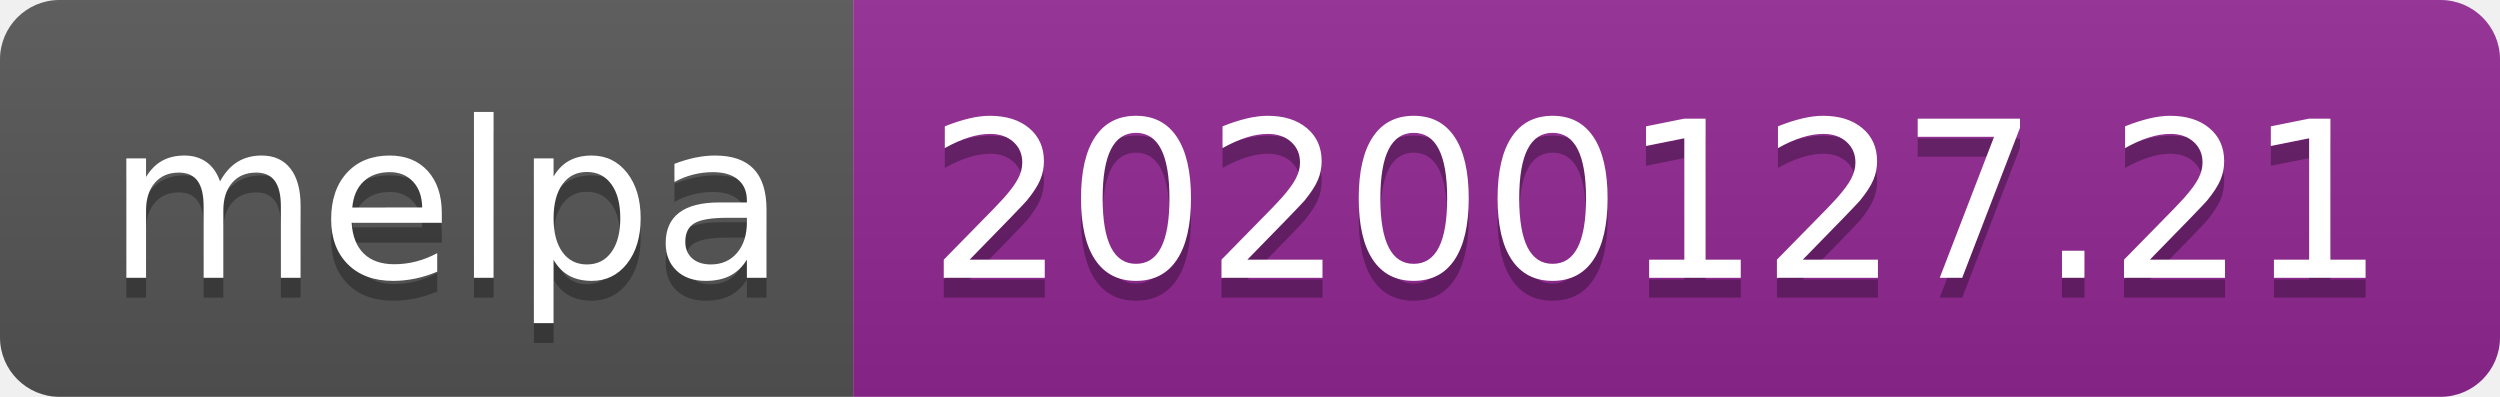
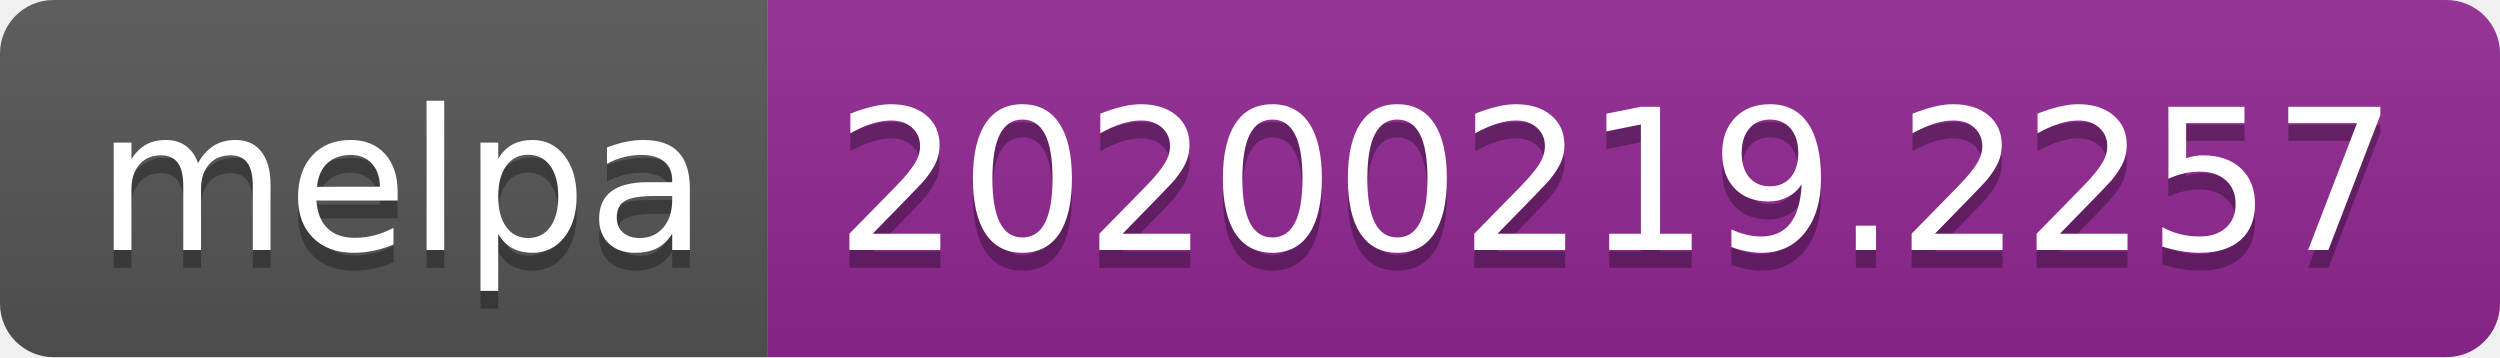
- <svg xmlns="http://www.w3.org/2000/svg" width="126" height="20">
+ <svg xmlns="http://www.w3.org/2000/svg" width="140" height="20">
  <linearGradient id="b" x2="0" y2="100%">
    <stop offset="0" stop-color="#bbb" stop-opacity=".1" />
    <stop offset="1" stop-opacity=".1" />
  </linearGradient>
  <clipPath id="a">
-     <rect width="126" height="20" rx="3" fill="#fff" />
+     <rect width="140" height="20" rx="3" fill="#fff" />
  </clipPath>
  <g clip-path="url(#a)">
    <path fill="#555" d="M0 0h43v20H0z" />
-     <path fill="#922793" d="M43 0h83v20H43z" />
-     <path fill="url(#b)" d="M0 0h126v20H0z" />
+     <path fill="#922793" d="M43 0h97v20H43z" />
+     <path fill="url(#b)" d="M0 0h140v20H0z" />
  </g>
  <g fill="#fff" text-anchor="middle" font-family="DejaVu Sans,Verdana,Geneva,sans-serif" font-size="110">
    <text x="225" y="150" fill="#010101" fill-opacity=".3" transform="scale(.1)" textLength="330">melpa</text>
    <text x="225" y="140" transform="scale(.1)" textLength="330">melpa</text>
-     <text x="835" y="150" fill="#010101" fill-opacity=".3" transform="scale(.1)" textLength="730">20200127.21</text>
-     <text x="835" y="140" transform="scale(.1)" textLength="730">20200127.21</text>
+     <text x="905" y="150" fill="#010101" fill-opacity=".3" transform="scale(.1)" textLength="870">20200219.2257</text>
+     <text x="905" y="140" transform="scale(.1)" textLength="870">20200219.2257</text>
  </g>
</svg>
